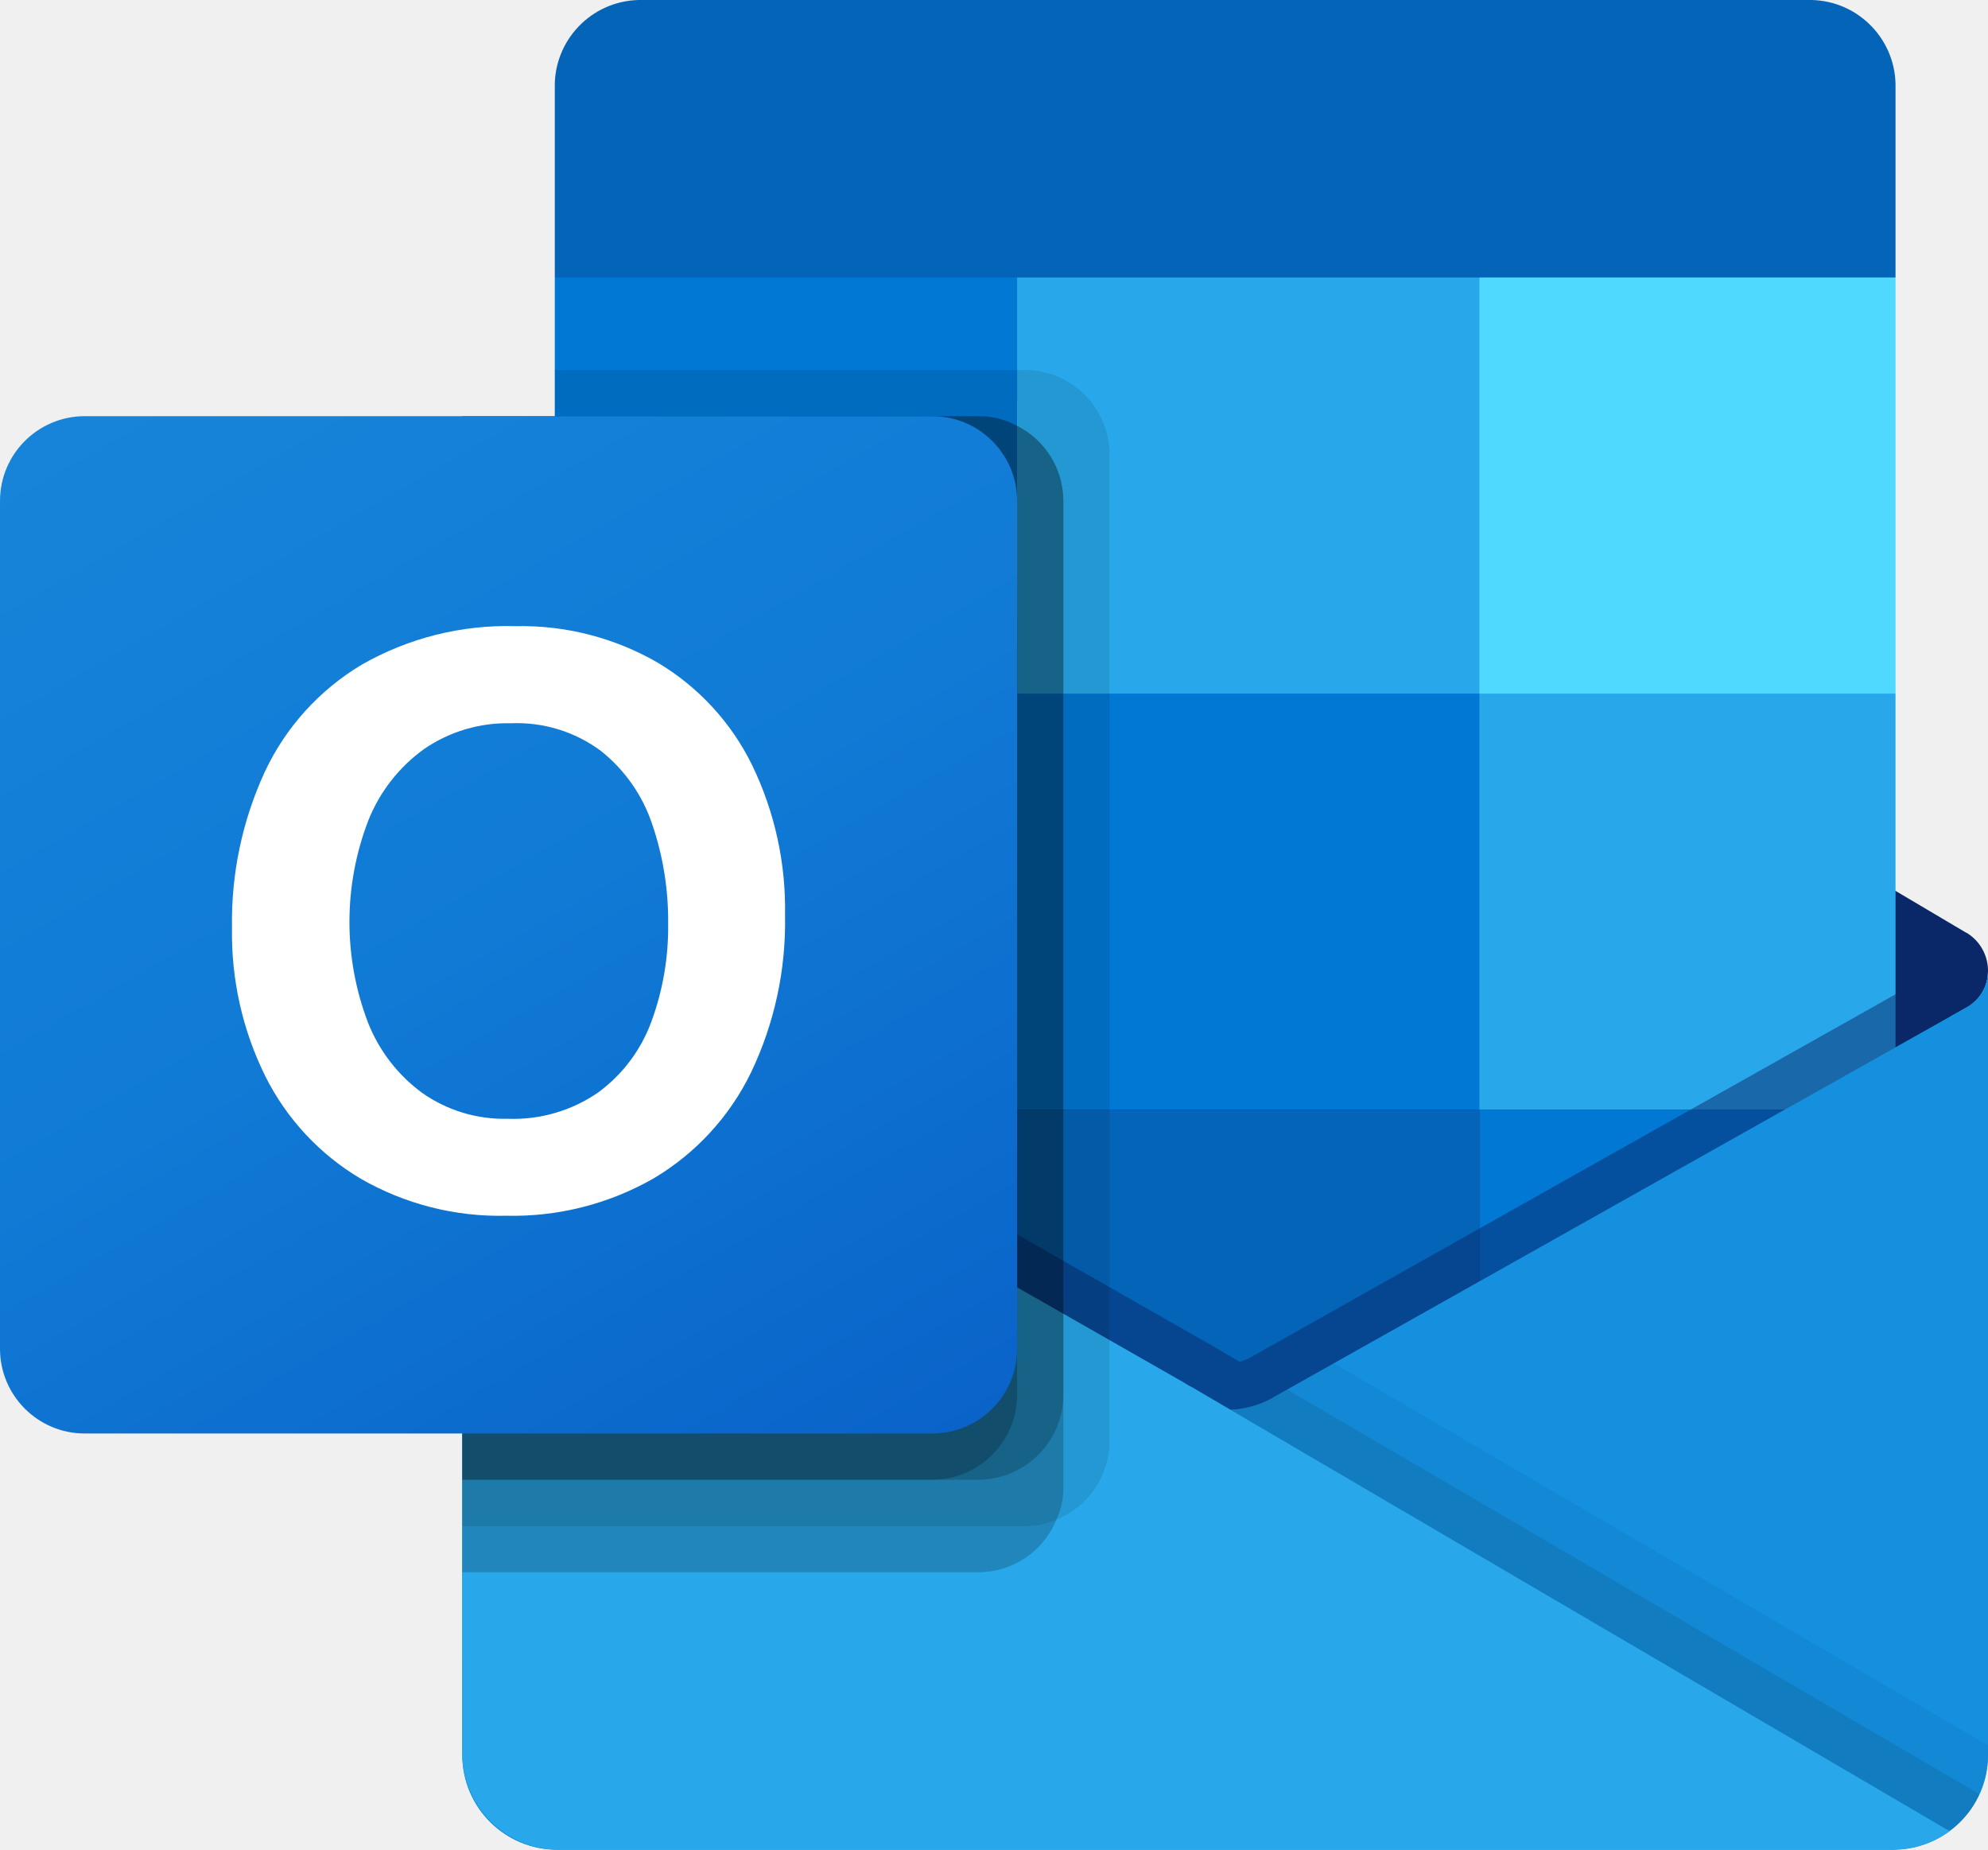
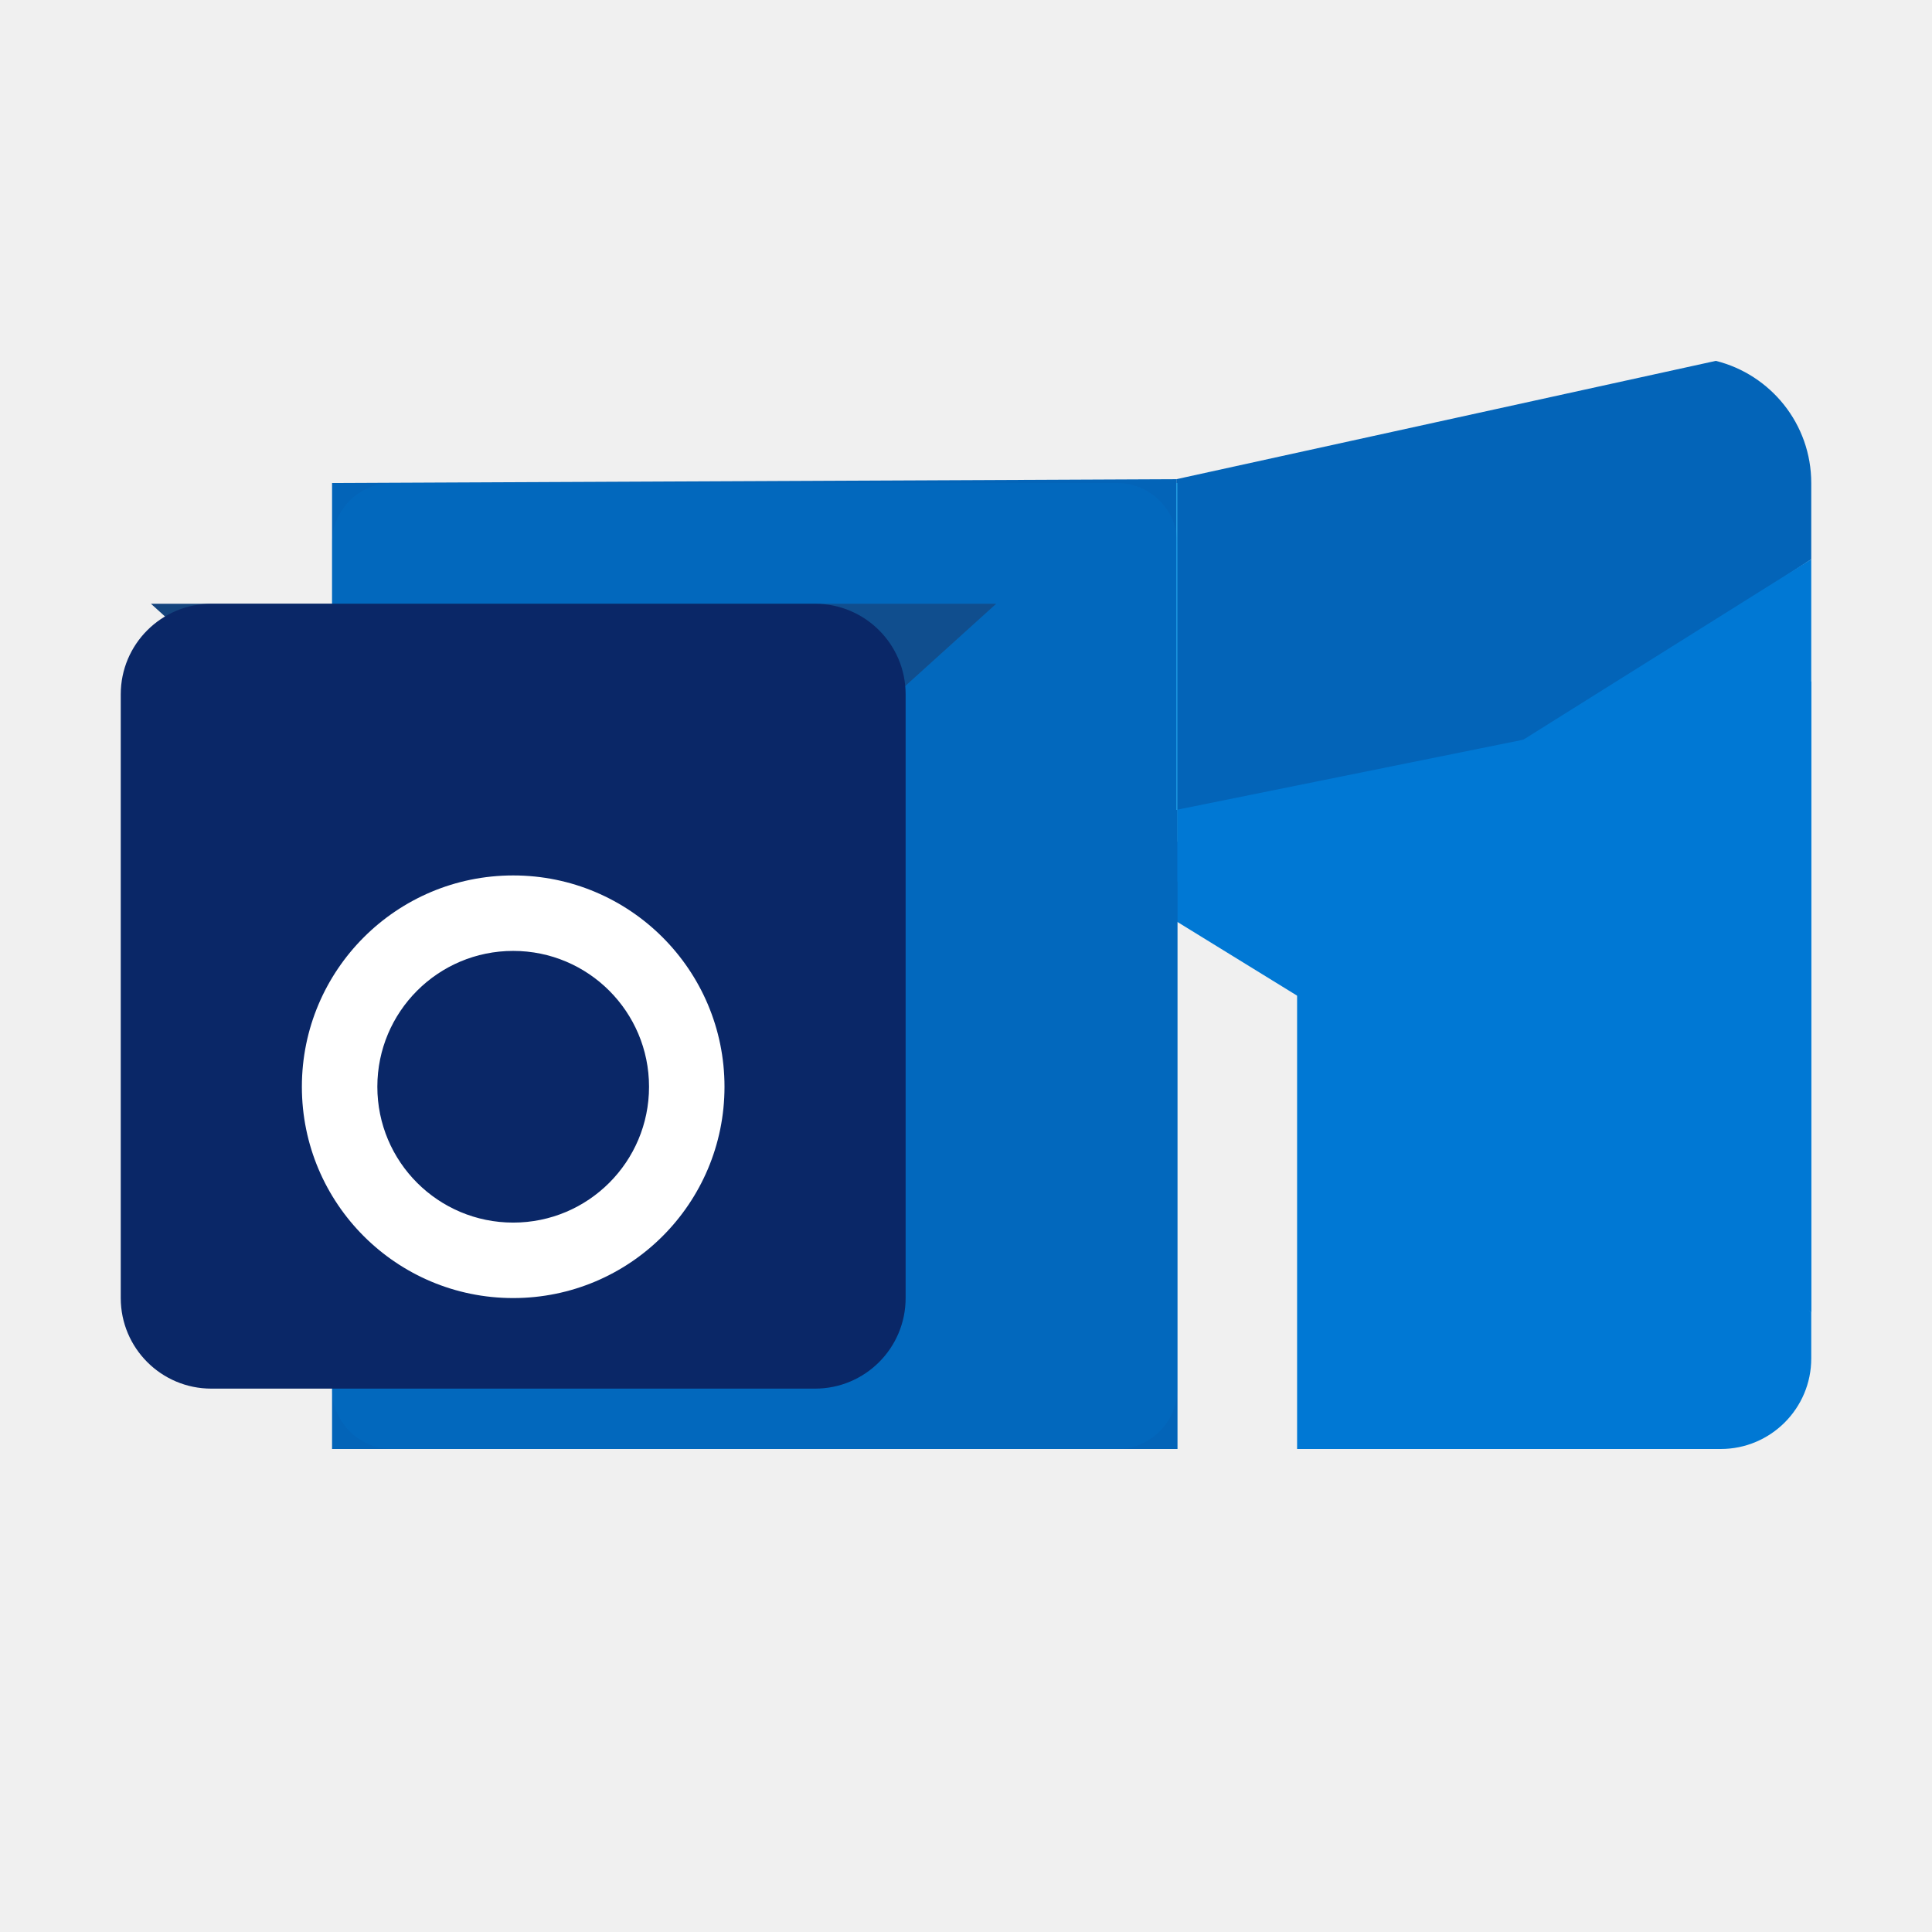
- <svg xmlns="http://www.w3.org/2000/svg" version="1.1" id="Livello_1" x="0px" y="0px" viewBox="0 0 1831.085 1703.335" enable-background="new 0 0 1831.085 1703.335" xml:space="preserve">
-   <path fill="#0A2767" d="M1831.083,894.25c0.1-14.318-7.298-27.644-19.503-35.131h-0.213l-0.767-0.426l-634.492-375.585  c-2.74-1.851-5.583-3.543-8.517-5.067c-24.498-12.639-53.599-12.639-78.098,0c-2.934,1.525-5.777,3.216-8.517,5.067L446.486,858.693  l-0.766,0.426c-19.392,12.059-25.337,37.556-13.278,56.948c3.553,5.714,8.447,10.474,14.257,13.868l634.492,375.585  c2.749,1.835,5.592,3.527,8.517,5.068c24.498,12.639,53.599,12.639,78.098,0c2.925-1.541,5.767-3.232,8.517-5.068l634.492-375.585  C1823.49,922.545,1831.228,908.923,1831.083,894.25z" />
-   <path fill="#0364B8" d="M520.453,643.477h416.38v381.674h-416.38V643.477z M1745.917,255.5V80.908  c1-43.652-33.552-79.862-77.203-80.908H588.204C544.552,1.046,510,37.256,511,80.908V255.5l638.75,170.333L1745.917,255.5z" />
-   <path fill="#0078D4" d="M511,255.5h425.833v383.25H511V255.5z" />
-   <path fill="#28A8EA" d="M1362.667,255.5H936.833v383.25L1362.667,1022h383.25V638.75L1362.667,255.5z" />
-   <path fill="#0078D4" d="M936.833,638.75h425.833V1022H936.833V638.75z" />
-   <path fill="#0364B8" d="M936.833,1022h425.833v383.25H936.833V1022z" />
-   <path fill="#14447D" d="M520.453,1025.151h416.38v346.969h-416.38V1025.151z" />
-   <path fill="#0078D4" d="M1362.667,1022h383.25v383.25h-383.25V1022z" />
-   <linearGradient id="SVGID_1_" gradientUnits="userSpaceOnUse" x1="1128.458" y1="811.083" x2="1128.458" y2="1.998" gradientTransform="matrix(1 0 0 -1 0 1705.333)">
-     <stop offset="0" style="stop-color:#35B8F1" />
-     <stop offset="1" style="stop-color:#28A8EA" />
-   </linearGradient>
-   <path fill="url(#SVGID_1_)" d="M1811.58,927.593l-0.809,0.426l-634.492,356.848c-2.768,1.703-5.578,3.321-8.517,4.769  c-10.777,5.132-22.481,8.029-34.407,8.517l-34.663-20.27c-2.929-1.47-5.773-3.105-8.517-4.897L447.167,906.003h-0.298  l-21.036-11.753v722.384c0.328,48.196,39.653,87.006,87.849,86.7h1230.914c0.724,0,1.363-0.341,2.129-0.341  c10.18-0.651,20.216-2.745,29.808-6.217c4.145-1.756,8.146-3.835,11.966-6.217c2.853-1.618,7.75-5.152,7.75-5.152  c21.814-16.142,34.726-41.635,34.833-68.772V894.25C1831.068,908.067,1823.616,920.807,1811.58,927.593z" />
-   <path opacity="0.5" fill="#0A2767" enable-background="new    " d="M1797.017,891.397v44.287l-663.448,456.791L446.699,906.301  c0-0.235-0.191-0.426-0.426-0.426l0,0l-63.023-37.899v-31.938l25.976-0.426l54.932,31.512l1.277,0.426l4.684,2.981  c0,0,645.563,368.346,647.267,369.197l24.698,14.478c2.129-0.852,4.258-1.703,6.813-2.555  c1.278-0.852,640.879-360.681,640.879-360.681L1797.017,891.397z" />
-   <path fill="#1490DF" d="M1811.58,927.593l-0.809,0.468l-634.492,356.848c-2.768,1.703-5.578,3.321-8.517,4.769  c-24.641,12.038-53.457,12.038-78.098,0c-2.918-1.445-5.76-3.037-8.517-4.769L446.657,928.061l-0.766-0.468  c-12.25-6.642-19.93-19.409-20.057-33.343v722.384c0.305,48.188,39.616,87.004,87.803,86.7c0.001,0,0.002,0,0.004,0h1229.636  c48.188,0.307,87.5-38.509,87.807-86.696c0-0.001,0-0.002,0-0.004V894.25C1831.068,908.067,1823.616,920.807,1811.58,927.593z" />
-   <path opacity="0.1" enable-background="new    " d="M1185.52,1279.629l-9.496,5.323c-2.752,1.752-5.595,3.359-8.517,4.812  c-10.462,5.135-21.838,8.146-33.47,8.857l241.405,285.479l421.107,101.476c11.539-8.716,20.717-20.178,26.7-33.343L1185.52,1279.629  z" />
-   <path opacity="0.05" enable-background="new    " d="M1228.529,1255.442l-52.505,29.51c-2.752,1.752-5.595,3.359-8.517,4.812  c-10.462,5.135-21.838,8.146-33.47,8.857l113.101,311.838l549.538,74.989c21.649-16.254,34.394-41.743,34.407-68.815v-9.326  L1228.529,1255.442z" />
-   <path fill="#28A8EA" d="M514.833,1703.333h1228.316c18.901,0.096,37.335-5.874,52.59-17.033l-697.089-408.331  c-2.929-1.47-5.773-3.105-8.517-4.897L447.125,906.088h-0.298l-20.993-11.838v719.914  C425.786,1663.364,465.632,1703.286,514.833,1703.333C514.832,1703.333,514.832,1703.333,514.833,1703.333z" />
-   <path opacity="0.1" enable-background="new    " d="M1022,418.722v908.303c-0.076,31.846-19.44,60.471-48.971,72.392  c-9.148,3.931-19,5.96-28.957,5.962H425.833V383.25H511v-42.583h433.073C987.092,340.83,1021.907,375.702,1022,418.722z" />
-   <path opacity="0.2" enable-background="new    " d="M979.417,461.305v908.302c0.107,10.287-2.074,20.469-6.388,29.808  c-11.826,29.149-40.083,48.273-71.54,48.417H425.833V383.25h475.656c12.356-0.124,24.533,2.958,35.344,8.943  C962.937,405.344,979.407,432.076,979.417,461.305z" />
-   <path opacity="0.2" enable-background="new    " d="M979.417,461.305v823.136c-0.208,43-34.928,77.853-77.927,78.225H425.833V383.25  h475.656c12.356-0.124,24.533,2.958,35.344,8.943C962.937,405.344,979.407,432.076,979.417,461.305z" />
-   <path opacity="0.2" enable-background="new    " d="M936.833,461.305v823.136c-0.046,43.067-34.861,78.015-77.927,78.225H425.833  V383.25h433.072c43.062,0.023,77.951,34.951,77.927,78.013C936.833,461.277,936.833,461.291,936.833,461.305z" />
-   <linearGradient id="SVGID_2_" gradientUnits="userSpaceOnUse" x1="162.747" y1="1383.074" x2="774.086" y2="324.259" gradientTransform="matrix(1 0 0 -1 0 1705.333)">
-     <stop offset="0" style="stop-color:#1784D9" />
-     <stop offset="0.5" style="stop-color:#107AD5" />
-     <stop offset="1" style="stop-color:#0A63C9" />
-   </linearGradient>
-   <path fill="url(#SVGID_2_)" d="M78.055,383.25h780.723c43.109,0,78.055,34.947,78.055,78.055v780.723  c0,43.109-34.946,78.055-78.055,78.055H78.055c-43.109,0-78.055-34.947-78.055-78.055V461.305  C0,418.197,34.947,383.25,78.055,383.25z" />
-   <path fill="#FFFFFF" d="M243.96,710.631c19.238-40.988,50.29-75.289,89.17-98.495c43.057-24.651,92.081-36.94,141.675-35.515  c45.965-0.997,91.321,10.655,131.114,33.683c37.414,22.312,67.547,55.004,86.742,94.109c20.904,43.09,31.322,90.512,30.405,138.396  c1.013,50.043-9.706,99.628-31.299,144.783c-19.652,40.503-50.741,74.36-89.425,97.388c-41.327,23.734-88.367,35.692-136.011,34.578  c-46.947,1.133-93.303-10.651-134.01-34.067c-37.738-22.341-68.249-55.07-87.892-94.28c-21.028-42.467-31.57-89.355-30.745-136.735  C212.808,804.859,223.158,755.686,243.96,710.631z M339.006,941.858c10.257,25.912,27.651,48.385,50.163,64.812  c22.93,16.026,50.387,24.294,78.353,23.591c29.783,1.178,59.14-7.372,83.634-24.358c22.227-16.375,39.164-38.909,48.715-64.812  c10.677-28.928,15.946-59.572,15.543-90.404c0.33-31.127-4.623-62.084-14.649-91.554c-8.855-26.607-25.246-50.069-47.182-67.537  c-23.88-17.79-53.158-26.813-82.91-25.55c-28.572-0.74-56.644,7.593-80.184,23.804c-22.893,16.496-40.617,39.168-51.1,65.365  c-23.255,60.049-23.376,126.595-0.341,186.728L339.006,941.858z" />
-   <path fill="#50D9FF" d="M1362.667,255.5h383.25v383.25h-383.25V255.5z" />
+ <svg xmlns="http://www.w3.org/2000/svg" viewBox="0 0 32 32">
+   <path fill="#0364B8" d="M19.484 7.937v5.477l1.916 1.205a.489.489 0 0 0 .21.065.489.489 0 0 0 .21-.065L30 9.263V8c0-.978-.673-1.796-1.58-2.023z" />
+   <path fill="#0078D4" d="M19.484 13.414l-1.484.932L30 21.735V11.287z" />
+   <path fill="#28A8EA" d="M5.5 8h14v5.937L18 15l-2-1.268V8H5.5z" />
+   <path fill="#0078D4" d="M30 8v1.263L21.484 14.6 30 21.735V8z" />
+   <path fill="#0364B8" d="M19.484 13.414V7.937L5.5 8v16h14V13.414z" />
+   <path fill="#14447D" d="M16.5 10h-14l7 6.333L16.5 10z" />
+   <path fill="#0078D4" d="M30 21.735l-8.516-7.135V24H28.5c.828 0 1.5-.672 1.5-1.5v-1.265z" />
+   <path fill="#0364B8" d="M5.5 24h14V14.6L18 15.532 5.5 24z" />
+   <rect fill="#0078D4" x="5.5" y="8" width="14" height="16" rx="1" opacity=".2" />
+   <rect fill="#0A2767" x="2" y="10" width="13" height="13" rx="1.5" />
+   <path fill="#fff" d="M8.5 14.5a3.5 3.5 0 1 0 0 7 3.5 3.5 0 0 0 0-7zm0 5.75c-1.243 0-2.25-1.007-2.25-2.25s1.007-2.25 2.25-2.25 2.25 1.007 2.25 2.25-1.007 2.25-2.25 2.25z" />
</svg>
